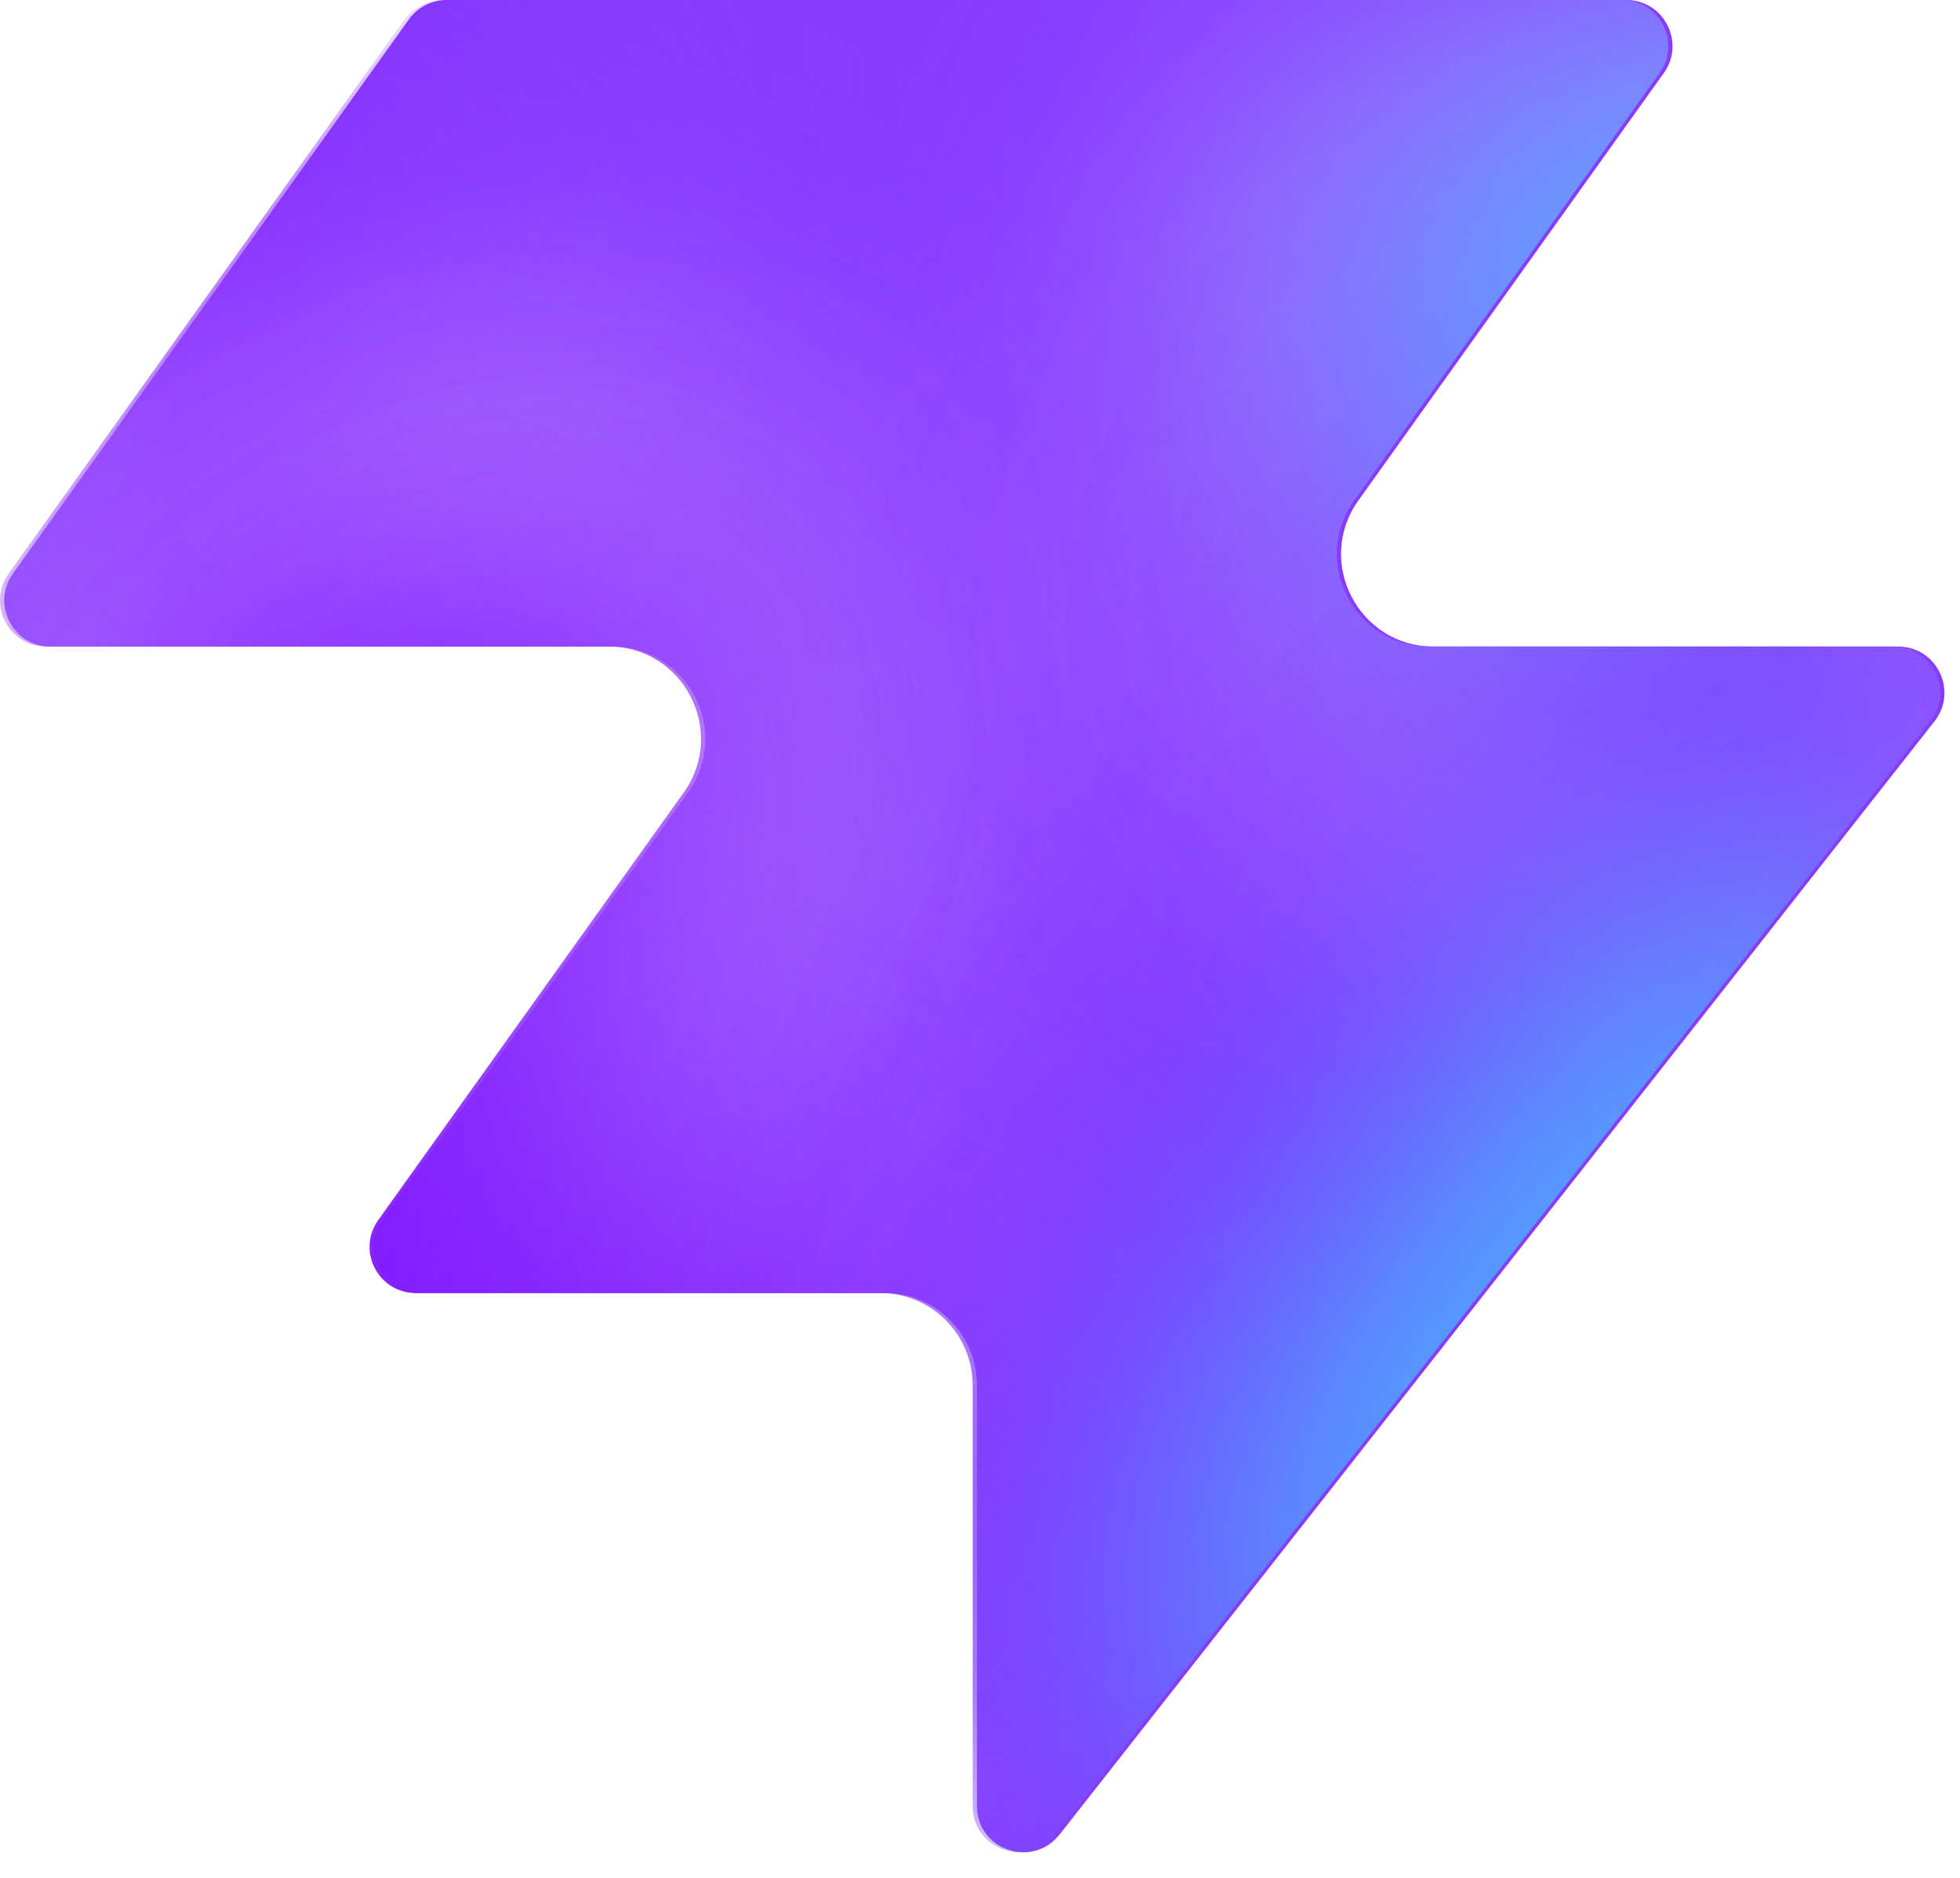
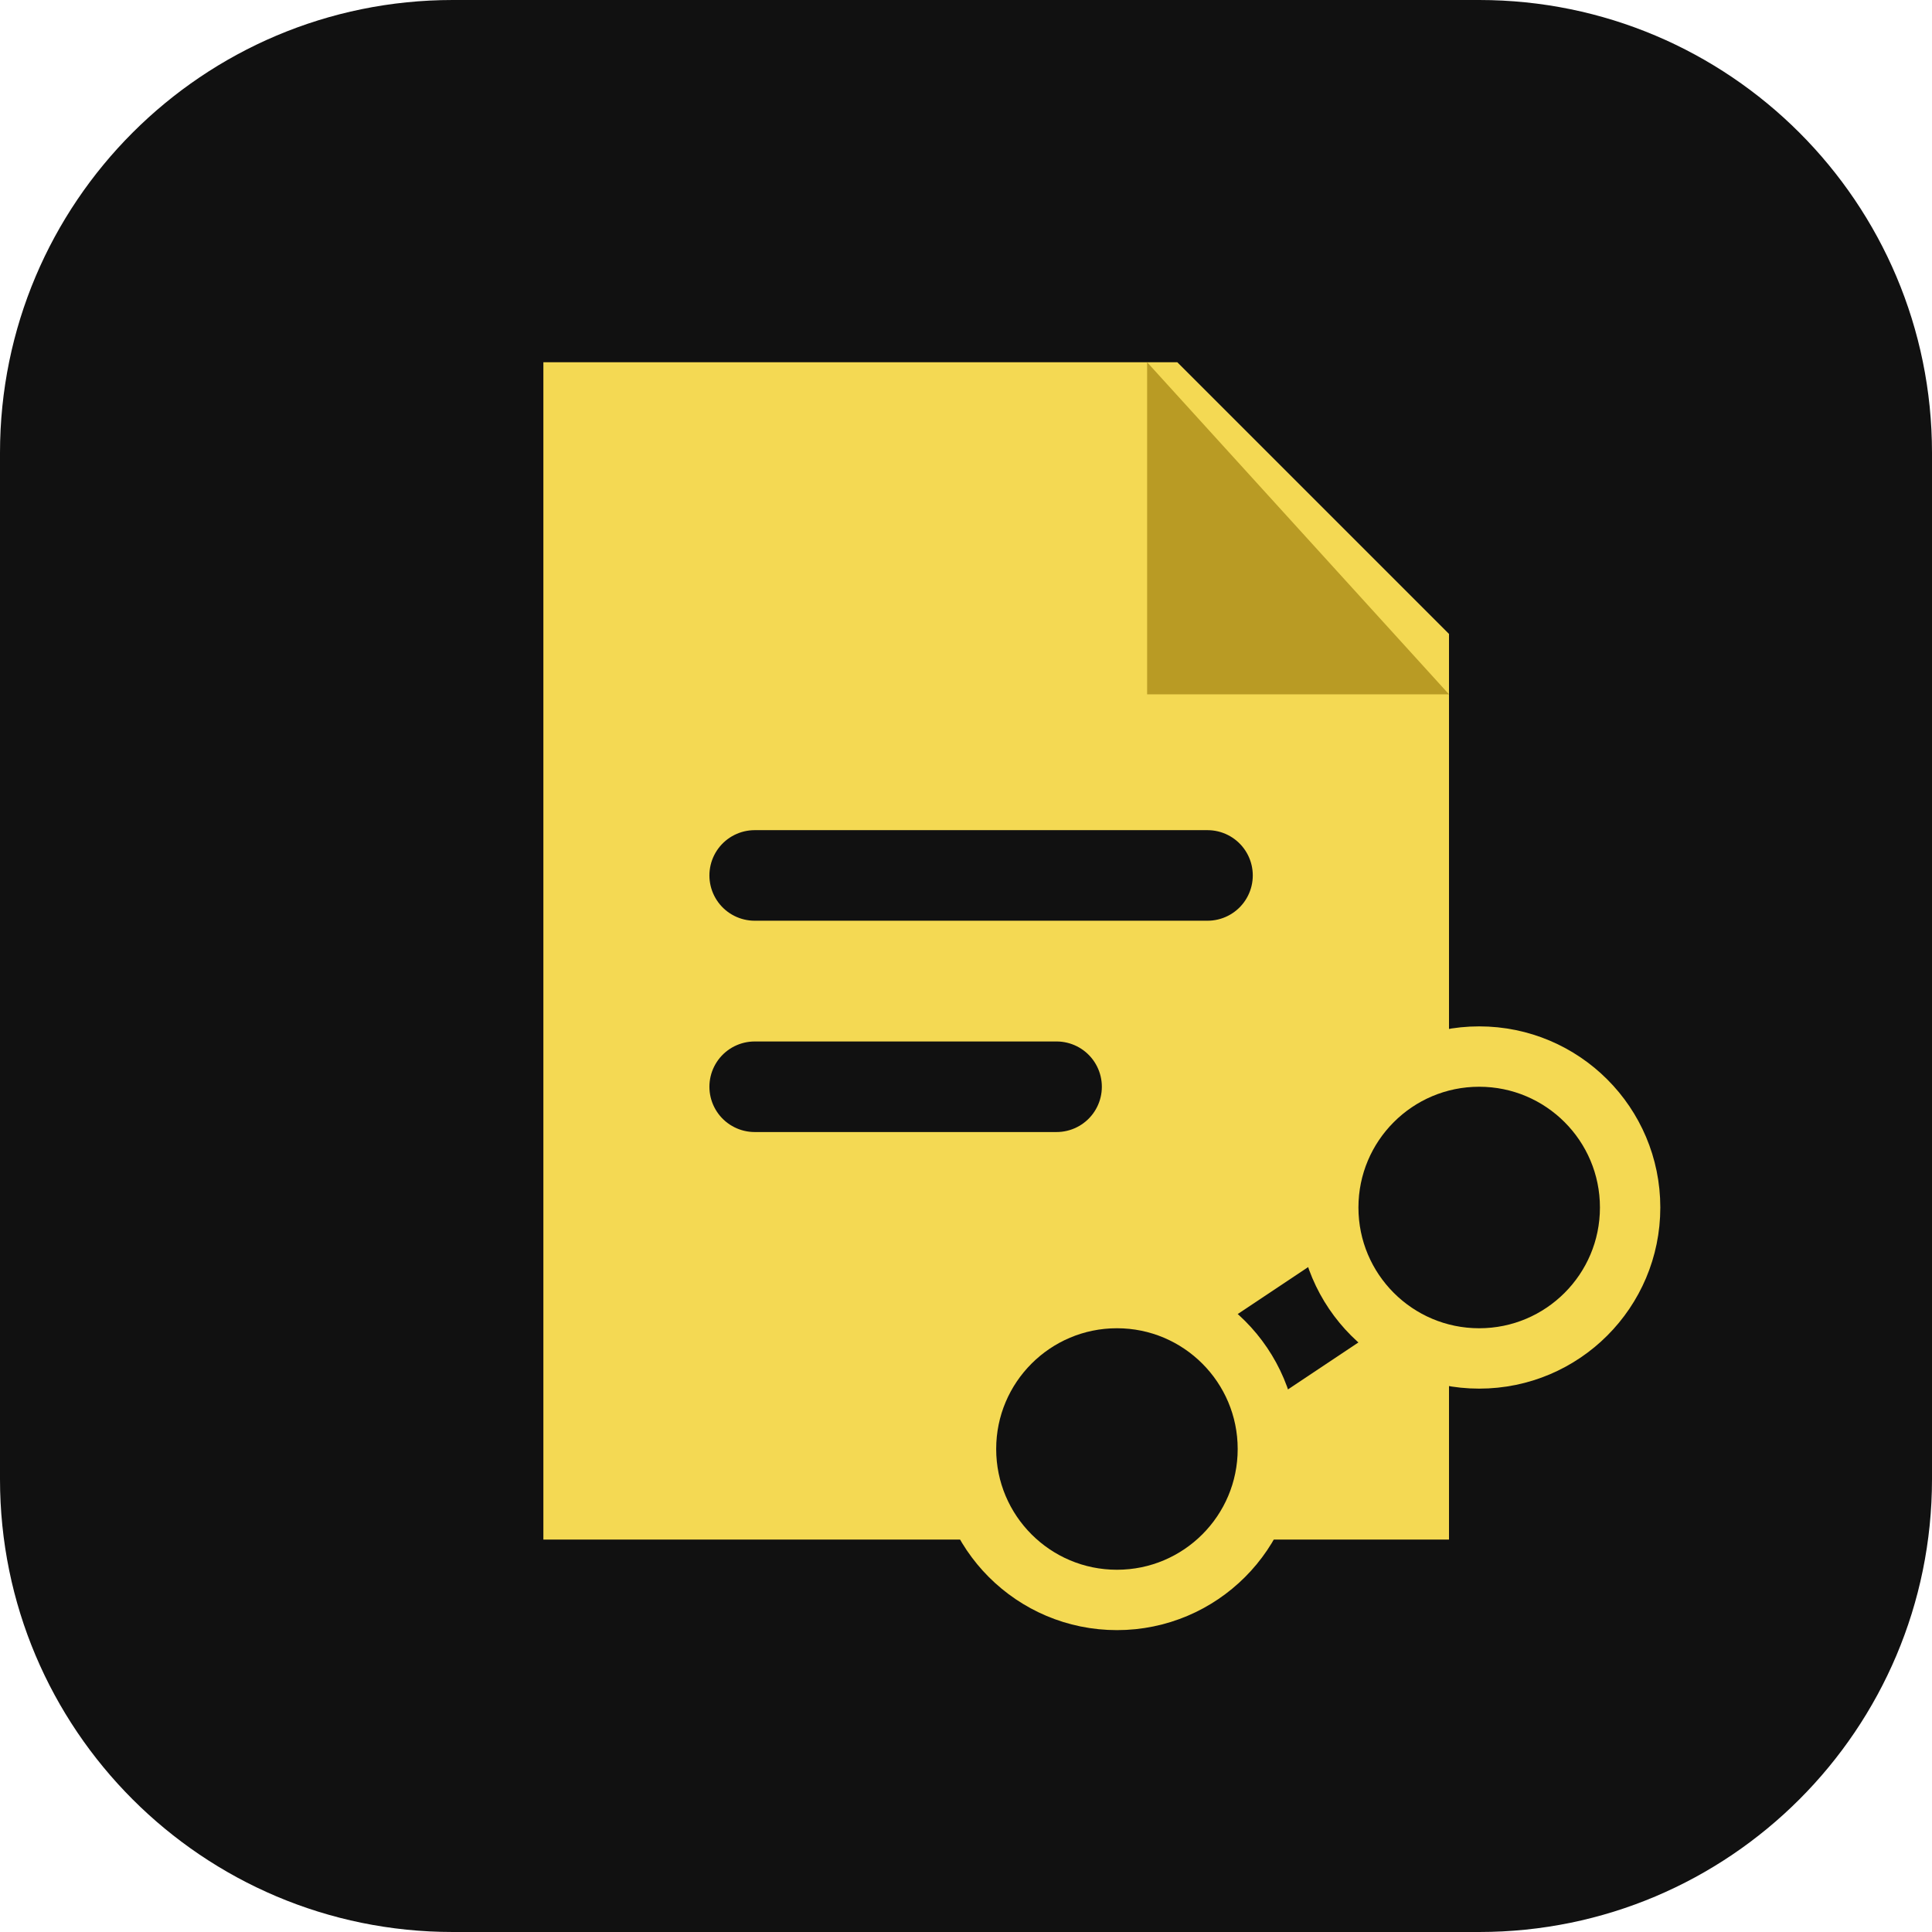
- <svg xmlns="http://www.w3.org/2000/svg" width="48" height="46" fill="none" viewBox="0 0 48 46">
-   <path fill="#863bff" d="M25.946 44.938c-.664.845-2.021.375-2.021-.698V33.937a2.26 2.26 0 0 0-2.262-2.262H10.287c-.92 0-1.456-1.04-.92-1.788l7.48-10.471c1.07-1.497 0-3.578-1.842-3.578H1.237c-.92 0-1.456-1.04-.92-1.788L10.013.474c.214-.297.556-.474.92-.474h28.894c.92 0 1.456 1.04.92 1.788l-7.48 10.471c-1.07 1.498 0 3.579 1.842 3.579h11.377c.943 0 1.473 1.088.89 1.83L25.947 44.94z" style="fill:#863bff;fill:color(display-p3 .525 .23 1);fill-opacity:1" />
-   <mask id="a" width="48" height="46" x="0" y="0" maskUnits="userSpaceOnUse" style="mask-type:alpha">
-     <path fill="#000" d="M25.842 44.938c-.664.844-2.021.375-2.021-.698V33.937a2.26 2.26 0 0 0-2.262-2.262H10.183c-.92 0-1.456-1.04-.92-1.788l7.48-10.471c1.07-1.498 0-3.579-1.842-3.579H1.133c-.92 0-1.456-1.04-.92-1.787L9.91.473c.214-.297.556-.474.92-.474h28.894c.92 0 1.456 1.04.92 1.788l-7.48 10.471c-1.07 1.498 0 3.578 1.842 3.578h11.377c.943 0 1.473 1.088.89 1.832L25.843 44.94z" style="fill:#000;fill-opacity:1" />
-   </mask>
-   <g mask="url(#a)">
-     <g filter="url(#b)">
-       <ellipse cx="5.508" cy="14.704" fill="#ede6ff" rx="5.508" ry="14.704" style="fill:#ede6ff;fill:color(display-p3 .927 .903 1);fill-opacity:1" transform="matrix(.00324 1 1 -.00324 -4.47 31.516)" />
-     </g>
-     <g filter="url(#c)">
-       <ellipse cx="10.399" cy="29.851" fill="#ede6ff" rx="10.399" ry="29.851" style="fill:#ede6ff;fill:color(display-p3 .927 .903 1);fill-opacity:1" transform="matrix(.00324 1 1 -.00324 -39.328 7.883)" />
-     </g>
-     <g filter="url(#d)">
-       <ellipse cx="5.508" cy="30.487" fill="#7e14ff" rx="5.508" ry="30.487" style="fill:#7e14ff;fill:color(display-p3 .492 .077 1);fill-opacity:1" transform="rotate(89.814 -25.913 -14.639)scale(1 -1)" />
-     </g>
-     <g filter="url(#e)">
-       <ellipse cx="5.508" cy="30.599" fill="#7e14ff" rx="5.508" ry="30.599" style="fill:#7e14ff;fill:color(display-p3 .492 .077 1);fill-opacity:1" transform="rotate(89.814 -32.644 -3.334)scale(1 -1)" />
-     </g>
-     <g filter="url(#f)">
-       <ellipse cx="5.508" cy="30.599" fill="#7e14ff" rx="5.508" ry="30.599" style="fill:#7e14ff;fill:color(display-p3 .492 .077 1);fill-opacity:1" transform="matrix(.00324 1 1 -.00324 -34.34 30.47)" />
-     </g>
-     <g filter="url(#g)">
-       <ellipse cx="14.072" cy="22.078" fill="#ede6ff" rx="14.072" ry="22.078" style="fill:#ede6ff;fill:color(display-p3 .927 .903 1);fill-opacity:1" transform="rotate(93.35 24.506 48.493)scale(-1 1)" />
-     </g>
-     <g filter="url(#h)">
-       <ellipse cx="3.47" cy="21.501" fill="#7e14ff" rx="3.47" ry="21.501" style="fill:#7e14ff;fill:color(display-p3 .492 .077 1);fill-opacity:1" transform="rotate(89.009 28.708 47.59)scale(-1 1)" />
-     </g>
-     <g filter="url(#i)">
-       <ellipse cx="3.47" cy="21.501" fill="#7e14ff" rx="3.47" ry="21.501" style="fill:#7e14ff;fill:color(display-p3 .492 .077 1);fill-opacity:1" transform="rotate(89.009 28.708 47.59)scale(-1 1)" />
-     </g>
-     <g filter="url(#j)">
-       <ellipse cx=".387" cy="8.972" fill="#7e14ff" rx="4.407" ry="29.108" style="fill:#7e14ff;fill:color(display-p3 .492 .077 1);fill-opacity:1" transform="rotate(39.51 .387 8.972)" />
-     </g>
-     <g filter="url(#k)">
-       <ellipse cx="47.523" cy="-6.092" fill="#7e14ff" rx="4.407" ry="29.108" style="fill:#7e14ff;fill:color(display-p3 .492 .077 1);fill-opacity:1" transform="rotate(37.892 47.523 -6.092)" />
-     </g>
-     <g filter="url(#l)">
-       <ellipse cx="41.412" cy="6.333" fill="#47bfff" rx="5.971" ry="9.665" style="fill:#47bfff;fill:color(display-p3 .28 .748 1);fill-opacity:1" transform="rotate(37.892 41.412 6.333)" />
-     </g>
-     <g filter="url(#m)">
-       <ellipse cx="-1.879" cy="38.332" fill="#7e14ff" rx="4.407" ry="29.108" style="fill:#7e14ff;fill:color(display-p3 .492 .077 1);fill-opacity:1" transform="rotate(37.892 -1.88 38.332)" />
-     </g>
-     <g filter="url(#n)">
-       <ellipse cx="-1.879" cy="38.332" fill="#7e14ff" rx="4.407" ry="29.108" style="fill:#7e14ff;fill:color(display-p3 .492 .077 1);fill-opacity:1" transform="rotate(37.892 -1.88 38.332)" />
-     </g>
-     <g filter="url(#o)">
-       <ellipse cx="35.651" cy="29.907" fill="#7e14ff" rx="4.407" ry="29.108" style="fill:#7e14ff;fill:color(display-p3 .492 .077 1);fill-opacity:1" transform="rotate(37.892 35.651 29.907)" />
-     </g>
-     <g filter="url(#p)">
-       <ellipse cx="38.418" cy="32.4" fill="#47bfff" rx="5.971" ry="15.297" style="fill:#47bfff;fill:color(display-p3 .28 .748 1);fill-opacity:1" transform="rotate(37.892 38.418 32.4)" />
-     </g>
-   </g>
-   <defs>
-     <filter id="b" width="60.045" height="41.654" x="-19.77" y="16.149" color-interpolation-filters="sRGB" filterUnits="userSpaceOnUse">
-       <feFlood flood-opacity="0" result="BackgroundImageFix" />
-       <feBlend in="SourceGraphic" in2="BackgroundImageFix" result="shape" />
-       <feGaussianBlur result="effect1_foregroundBlur_2002_17158" stdDeviation="7.659" />
-     </filter>
-     <filter id="c" width="90.34" height="51.437" x="-54.613" y="-7.533" color-interpolation-filters="sRGB" filterUnits="userSpaceOnUse">
-       <feFlood flood-opacity="0" result="BackgroundImageFix" />
-       <feBlend in="SourceGraphic" in2="BackgroundImageFix" result="shape" />
-       <feGaussianBlur result="effect1_foregroundBlur_2002_17158" stdDeviation="7.659" />
-     </filter>
-     <filter id="d" width="79.355" height="29.4" x="-49.64" y="2.03" color-interpolation-filters="sRGB" filterUnits="userSpaceOnUse">
-       <feFlood flood-opacity="0" result="BackgroundImageFix" />
-       <feBlend in="SourceGraphic" in2="BackgroundImageFix" result="shape" />
-       <feGaussianBlur result="effect1_foregroundBlur_2002_17158" stdDeviation="4.596" />
-     </filter>
-     <filter id="e" width="79.579" height="29.4" x="-45.045" y="20.029" color-interpolation-filters="sRGB" filterUnits="userSpaceOnUse">
-       <feFlood flood-opacity="0" result="BackgroundImageFix" />
-       <feBlend in="SourceGraphic" in2="BackgroundImageFix" result="shape" />
-       <feGaussianBlur result="effect1_foregroundBlur_2002_17158" stdDeviation="4.596" />
-     </filter>
-     <filter id="f" width="79.579" height="29.4" x="-43.513" y="21.178" color-interpolation-filters="sRGB" filterUnits="userSpaceOnUse">
-       <feFlood flood-opacity="0" result="BackgroundImageFix" />
-       <feBlend in="SourceGraphic" in2="BackgroundImageFix" result="shape" />
-       <feGaussianBlur result="effect1_foregroundBlur_2002_17158" stdDeviation="4.596" />
-     </filter>
-     <filter id="g" width="74.749" height="58.852" x="15.756" y="-17.901" color-interpolation-filters="sRGB" filterUnits="userSpaceOnUse">
-       <feFlood flood-opacity="0" result="BackgroundImageFix" />
-       <feBlend in="SourceGraphic" in2="BackgroundImageFix" result="shape" />
-       <feGaussianBlur result="effect1_foregroundBlur_2002_17158" stdDeviation="7.659" />
-     </filter>
-     <filter id="h" width="61.377" height="25.362" x="23.548" y="2.284" color-interpolation-filters="sRGB" filterUnits="userSpaceOnUse">
-       <feFlood flood-opacity="0" result="BackgroundImageFix" />
-       <feBlend in="SourceGraphic" in2="BackgroundImageFix" result="shape" />
-       <feGaussianBlur result="effect1_foregroundBlur_2002_17158" stdDeviation="4.596" />
-     </filter>
-     <filter id="i" width="61.377" height="25.362" x="23.548" y="2.284" color-interpolation-filters="sRGB" filterUnits="userSpaceOnUse">
-       <feFlood flood-opacity="0" result="BackgroundImageFix" />
-       <feBlend in="SourceGraphic" in2="BackgroundImageFix" result="shape" />
-       <feGaussianBlur result="effect1_foregroundBlur_2002_17158" stdDeviation="4.596" />
-     </filter>
-     <filter id="j" width="56.045" height="63.649" x="-27.636" y="-22.853" color-interpolation-filters="sRGB" filterUnits="userSpaceOnUse">
-       <feFlood flood-opacity="0" result="BackgroundImageFix" />
-       <feBlend in="SourceGraphic" in2="BackgroundImageFix" result="shape" />
-       <feGaussianBlur result="effect1_foregroundBlur_2002_17158" stdDeviation="4.596" />
-     </filter>
-     <filter id="k" width="54.814" height="64.646" x="20.116" y="-38.415" color-interpolation-filters="sRGB" filterUnits="userSpaceOnUse">
-       <feFlood flood-opacity="0" result="BackgroundImageFix" />
-       <feBlend in="SourceGraphic" in2="BackgroundImageFix" result="shape" />
-       <feGaussianBlur result="effect1_foregroundBlur_2002_17158" stdDeviation="4.596" />
-     </filter>
-     <filter id="l" width="33.541" height="35.313" x="24.641" y="-11.323" color-interpolation-filters="sRGB" filterUnits="userSpaceOnUse">
-       <feFlood flood-opacity="0" result="BackgroundImageFix" />
-       <feBlend in="SourceGraphic" in2="BackgroundImageFix" result="shape" />
-       <feGaussianBlur result="effect1_foregroundBlur_2002_17158" stdDeviation="4.596" />
-     </filter>
-     <filter id="m" width="54.814" height="64.646" x="-29.286" y="6.009" color-interpolation-filters="sRGB" filterUnits="userSpaceOnUse">
-       <feFlood flood-opacity="0" result="BackgroundImageFix" />
-       <feBlend in="SourceGraphic" in2="BackgroundImageFix" result="shape" />
-       <feGaussianBlur result="effect1_foregroundBlur_2002_17158" stdDeviation="4.596" />
-     </filter>
-     <filter id="n" width="54.814" height="64.646" x="-29.286" y="6.009" color-interpolation-filters="sRGB" filterUnits="userSpaceOnUse">
-       <feFlood flood-opacity="0" result="BackgroundImageFix" />
-       <feBlend in="SourceGraphic" in2="BackgroundImageFix" result="shape" />
-       <feGaussianBlur result="effect1_foregroundBlur_2002_17158" stdDeviation="4.596" />
-     </filter>
-     <filter id="o" width="54.814" height="64.646" x="8.244" y="-2.416" color-interpolation-filters="sRGB" filterUnits="userSpaceOnUse">
-       <feFlood flood-opacity="0" result="BackgroundImageFix" />
-       <feBlend in="SourceGraphic" in2="BackgroundImageFix" result="shape" />
-       <feGaussianBlur result="effect1_foregroundBlur_2002_17158" stdDeviation="4.596" />
-     </filter>
-     <filter id="p" width="39.409" height="43.623" x="18.713" y="10.588" color-interpolation-filters="sRGB" filterUnits="userSpaceOnUse">
-       <feFlood flood-opacity="0" result="BackgroundImageFix" />
-       <feBlend in="SourceGraphic" in2="BackgroundImageFix" result="shape" />
-       <feGaussianBlur result="effect1_foregroundBlur_2002_17158" stdDeviation="4.596" />
-     </filter>
-   </defs>
+ <svg xmlns="http://www.w3.org/2000/svg" viewBox="0 0 64 64" fill="none">
+   <rect width="64" height="64" rx="15" fill="#111111" />
+   <path d="M18 12h21l9 9v30H18z" fill="#F4D953" />
+   <path d="M38 12v11h10" fill="#B99B24" />
+   <path d="M25 29h15M25 36h10" stroke="#111111" stroke-width="3" stroke-linecap="round" />
+   <path d="m37 48 12-8" stroke="#111111" stroke-width="3" />
+   <circle cx="37" cy="48" r="5" fill="#111111" stroke="#F4D953" stroke-width="2" />
+   <circle cx="49" cy="40" r="5" fill="#111111" stroke="#F4D953" stroke-width="2" />
</svg>
